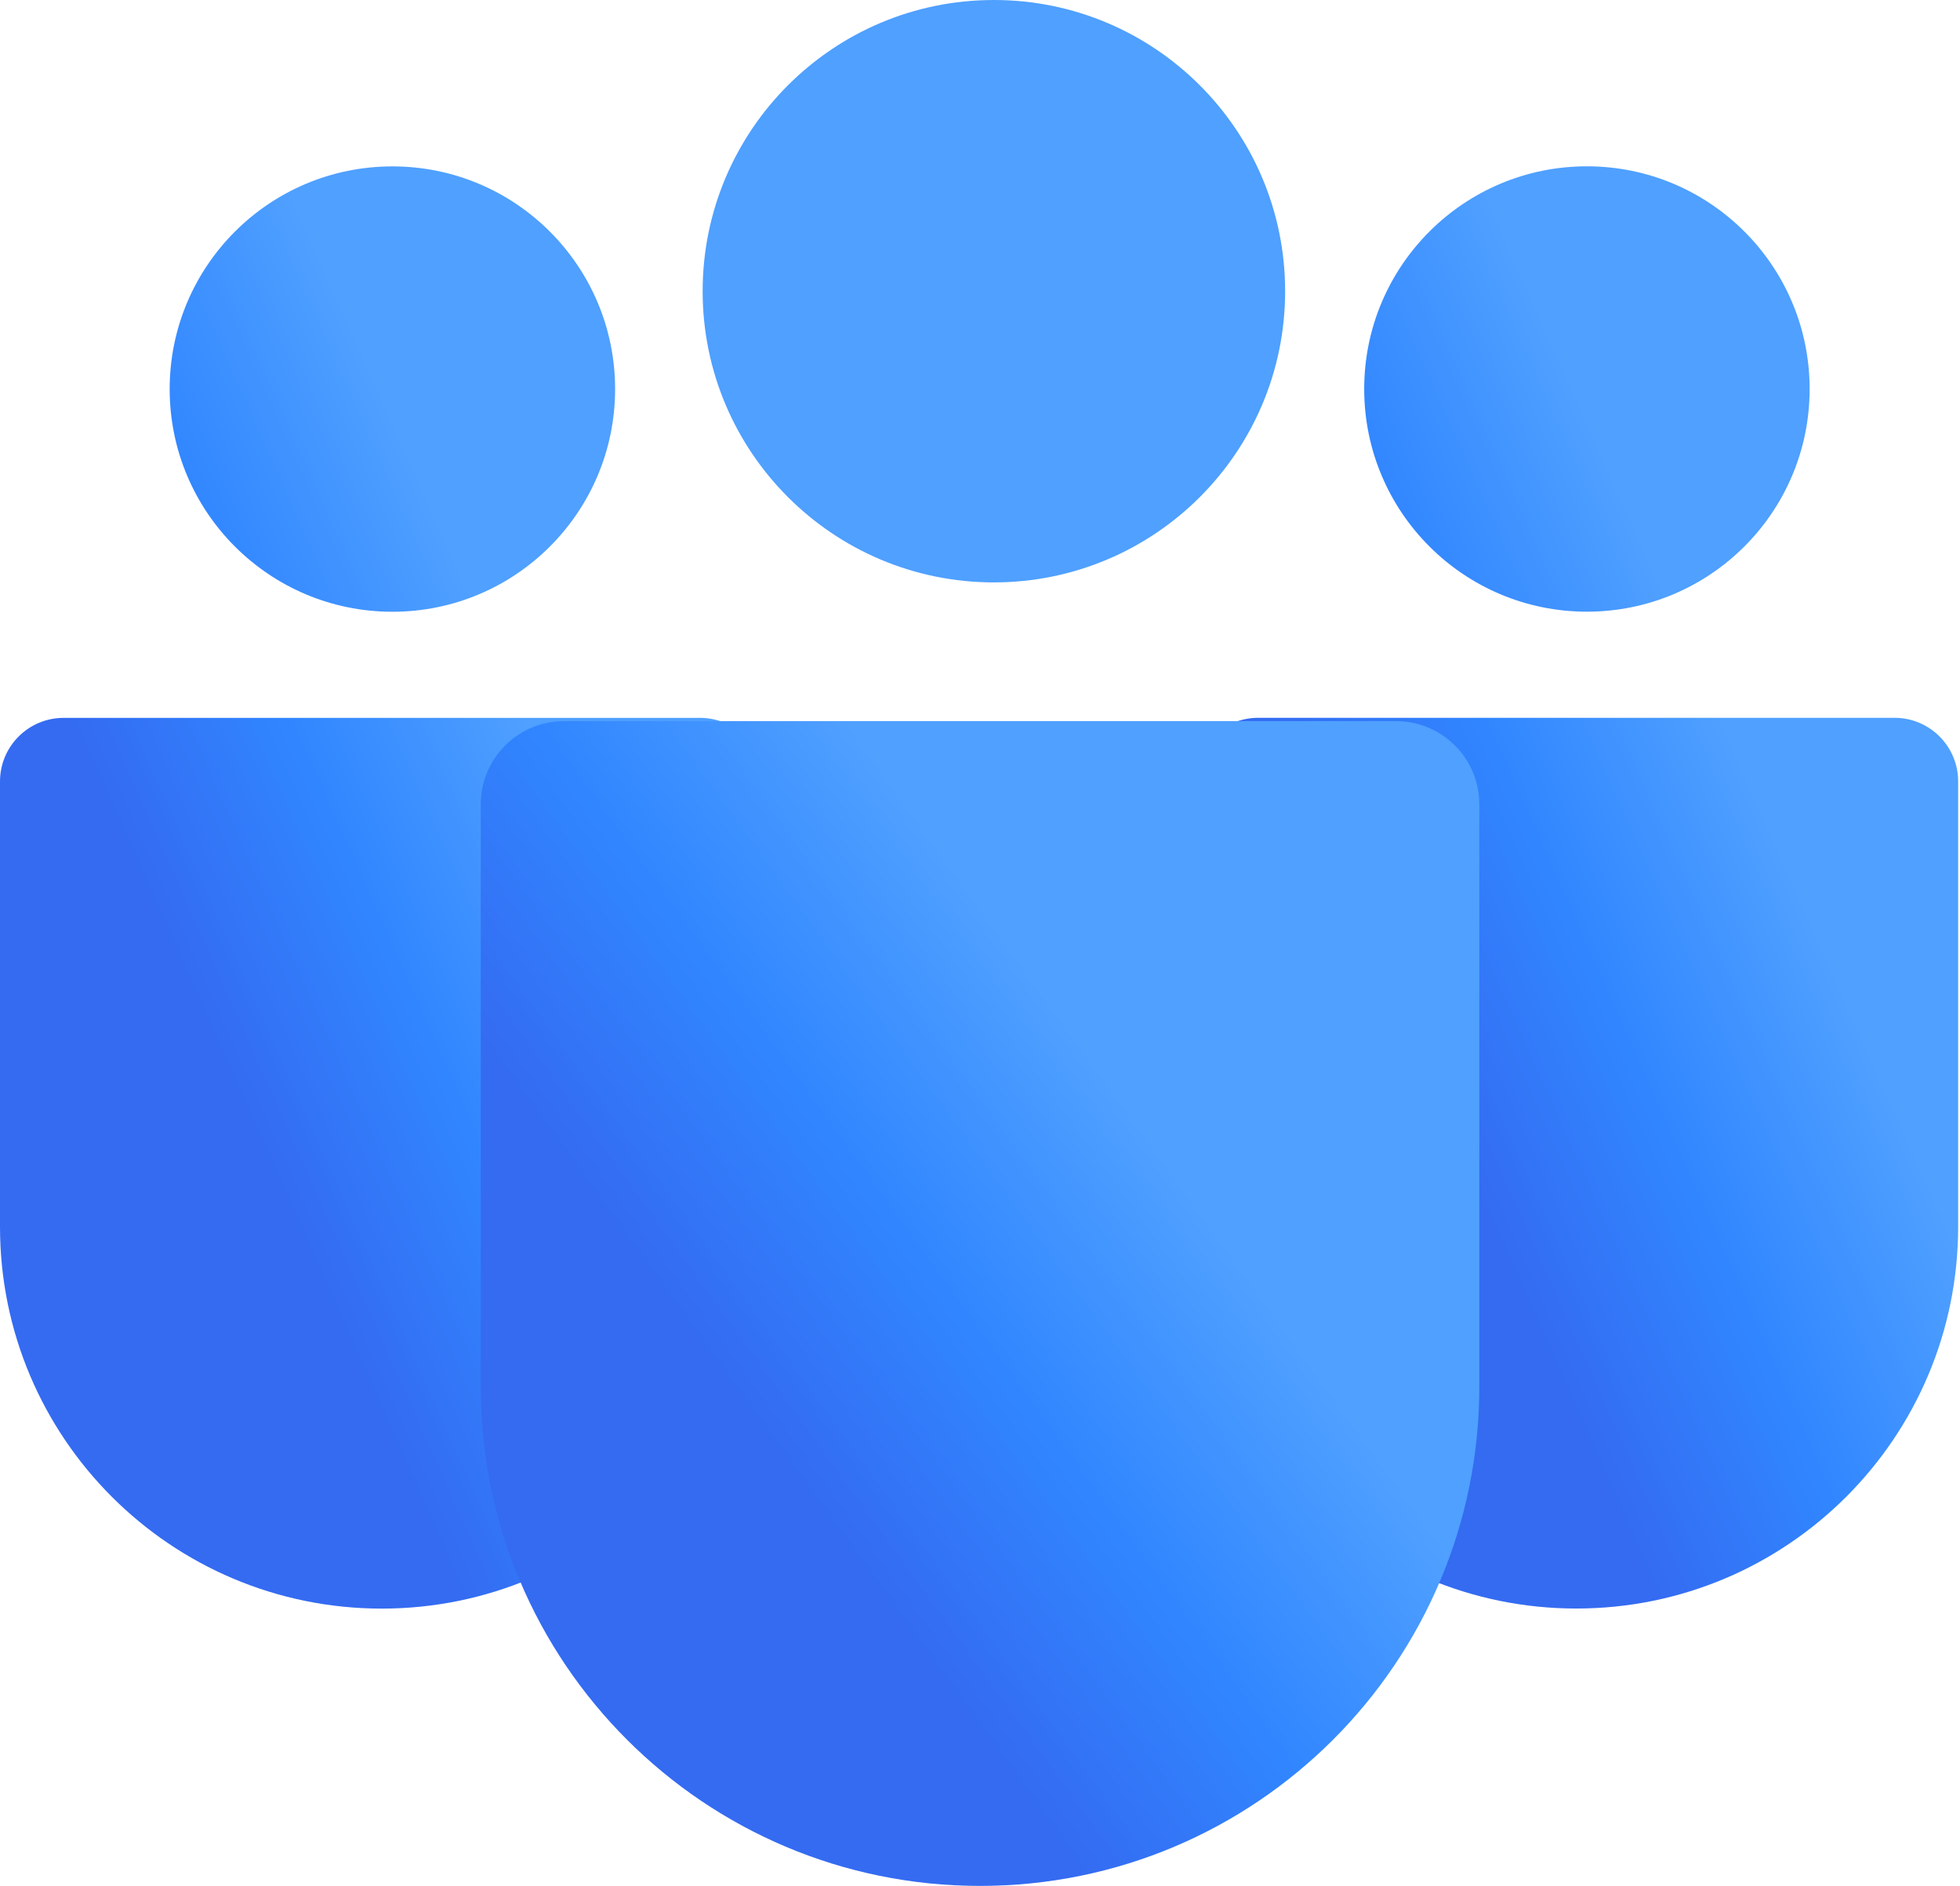
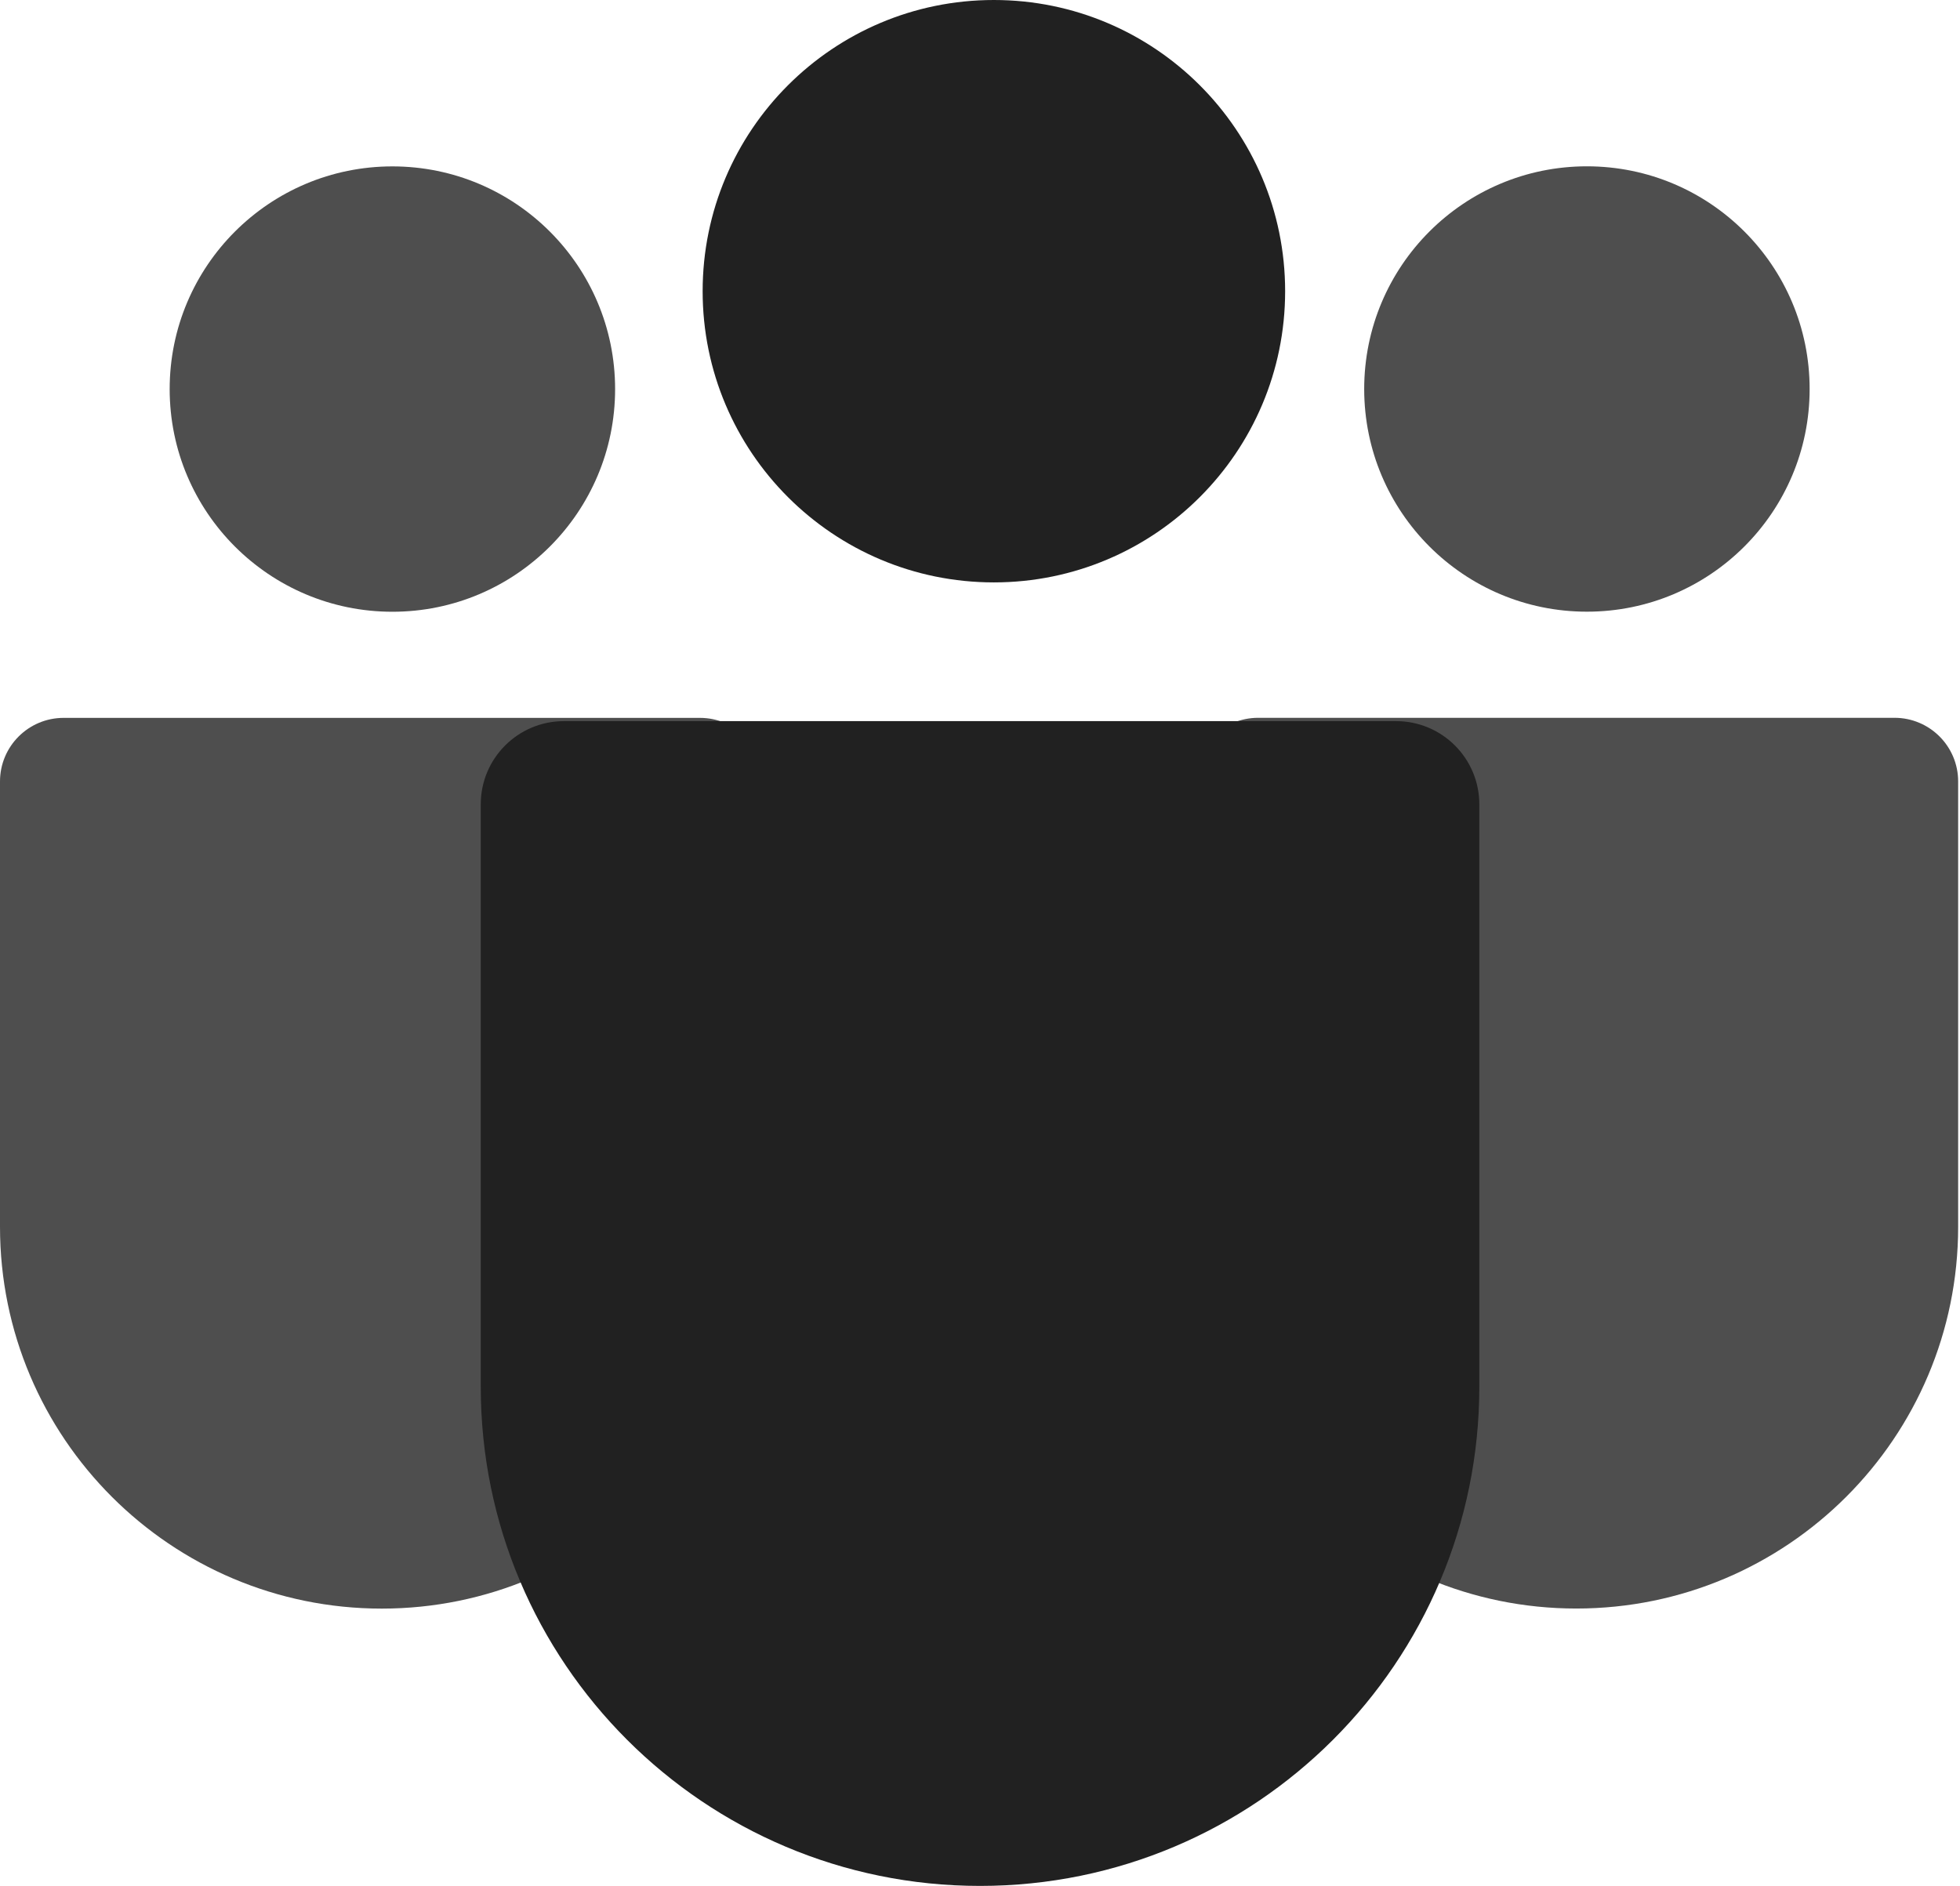
<svg xmlns="http://www.w3.org/2000/svg" width="53" height="51" viewBox="0 0 53 51" fill="none">
-   <path d="M48.934 10.521C48.934 13.847 46.238 16.543 42.911 16.543C39.585 16.543 36.889 13.847 36.889 10.521C36.889 7.194 39.585 4.498 42.911 4.498C46.238 4.498 48.934 7.194 48.934 10.521Z" fill="url(#paint0_linear_12033_3585)" />
-   <path d="M32.301 21.134C32.301 20.183 33.071 19.413 34.022 19.413H51.229C52.179 19.413 52.95 20.183 52.95 21.134V33.178C52.95 38.88 48.327 43.503 42.625 43.503C36.923 43.503 32.301 38.88 32.301 33.178V21.134Z" fill="url(#paint1_linear_12033_3585)" />
-   <path d="M16.633 10.523C16.633 13.849 13.937 16.545 10.611 16.545C7.285 16.545 4.588 13.849 4.588 10.523C4.588 7.196 7.285 4.5 10.611 4.5C13.937 4.5 16.633 7.196 16.633 10.523Z" fill="url(#paint2_linear_12033_3585)" />
-   <path d="M0 21.135C0 20.185 0.77 19.415 1.721 19.415H18.928C19.878 19.415 20.649 20.185 20.649 21.135V33.18C20.649 38.882 16.026 43.505 10.324 43.505C4.622 43.505 0 38.882 0 33.18V21.135Z" fill="url(#paint3_linear_12033_3585)" />
-   <path d="M34.751 7.876C34.751 12.225 31.224 15.751 26.875 15.751C22.526 15.751 19 12.225 19 7.876C19 3.526 22.526 0 26.875 0C31.224 0 34.751 3.526 34.751 7.876Z" fill="url(#paint4_linear_12033_3585)" />
-   <path d="M13 21.753C13 20.51 14.007 19.503 15.25 19.503H37.752C38.994 19.503 40.002 20.51 40.002 21.753V37.504C40.002 44.96 33.957 51.005 26.501 51.005C19.045 51.005 13 44.96 13 37.504V21.753Z" fill="url(#paint5_linear_12033_3585)" />
-   <defs>
-     <linearGradient id="paint0_linear_12033_3585" x1="38.727" y1="29.71" x2="52.053" y2="23.762" gradientUnits="userSpaceOnUse">
-       <stop stop-color="#346BF1" />
-       <stop offset="0.372" stop-color="#3186FF" />
-       <stop offset="0.777" stop-color="#4FA0FF" />
-     </linearGradient>
-     <linearGradient id="paint1_linear_12033_3585" x1="38.727" y1="29.71" x2="52.053" y2="23.762" gradientUnits="userSpaceOnUse">
-       <stop stop-color="#346BF1" />
-       <stop offset="0.372" stop-color="#3186FF" />
-       <stop offset="0.777" stop-color="#4FA0FF" />
-     </linearGradient>
-     <linearGradient id="paint2_linear_12033_3585" x1="6.426" y1="29.712" x2="19.752" y2="23.764" gradientUnits="userSpaceOnUse">
-       <stop stop-color="#346BF1" />
-       <stop offset="0.372" stop-color="#3186FF" />
-       <stop offset="0.777" stop-color="#4FA0FF" />
-     </linearGradient>
-     <linearGradient id="paint3_linear_12033_3585" x1="6.426" y1="29.712" x2="19.752" y2="23.764" gradientUnits="userSpaceOnUse">
-       <stop stop-color="#346BF1" />
-       <stop offset="0.372" stop-color="#3186FF" />
-       <stop offset="0.777" stop-color="#4FA0FF" />
-     </linearGradient>
-     <linearGradient id="paint4_linear_12033_3585" x1="21.404" y1="39.864" x2="35.132" y2="29.944" gradientUnits="userSpaceOnUse">
-       <stop stop-color="#346BF1" />
-       <stop offset="0.372" stop-color="#3186FF" />
-       <stop offset="0.777" stop-color="#4FA0FF" />
-     </linearGradient>
-     <linearGradient id="paint5_linear_12033_3585" x1="21.404" y1="39.864" x2="35.132" y2="29.944" gradientUnits="userSpaceOnUse">
-       <stop stop-color="#346BF1" />
-       <stop offset="0.372" stop-color="#3186FF" />
-       <stop offset="0.777" stop-color="#4FA0FF" />
-     </linearGradient>
-   </defs>
+   <path d="M48.934 10.521C48.934 13.847 46.238 16.543 42.911 16.543C39.585 16.543 36.889 13.847 36.889 10.521C36.889 7.194 39.585 4.498 42.911 4.498C46.238 4.498 48.934 7.194 48.934 10.521Z" fill="#4E4E4E" />
+   <path d="M32.301 21.134C32.301 20.183 33.071 19.413 34.022 19.413H51.229C52.179 19.413 52.95 20.183 52.95 21.134V33.178C52.95 38.88 48.327 43.503 42.625 43.503C36.923 43.503 32.301 38.88 32.301 33.178V21.134Z" fill="#4E4E4E" />
+   <path d="M16.633 10.523C16.633 13.849 13.937 16.545 10.611 16.545C7.285 16.545 4.588 13.849 4.588 10.523C4.588 7.196 7.285 4.5 10.611 4.5C13.937 4.5 16.633 7.196 16.633 10.523Z" fill="#4E4E4E" />
+   <path d="M0 21.135C0 20.185 0.77 19.415 1.721 19.415H18.928C19.878 19.415 20.649 20.185 20.649 21.135V33.18C20.649 38.882 16.026 43.505 10.324 43.505C4.622 43.505 0 38.882 0 33.18V21.135Z" fill="#4E4E4E" />
+   <path d="M34.751 7.876C34.751 12.225 31.224 15.751 26.875 15.751C22.526 15.751 19 12.225 19 7.876C19 3.526 22.526 0 26.875 0C31.224 0 34.751 3.526 34.751 7.876Z" fill="#212121" />
+   <path d="M13 21.753C13 20.51 14.007 19.503 15.25 19.503H37.752C38.994 19.503 40.002 20.51 40.002 21.753V37.504C40.002 44.96 33.957 51.005 26.501 51.005C19.045 51.005 13 44.96 13 37.504V21.753Z" fill="#212121" />
</svg>
